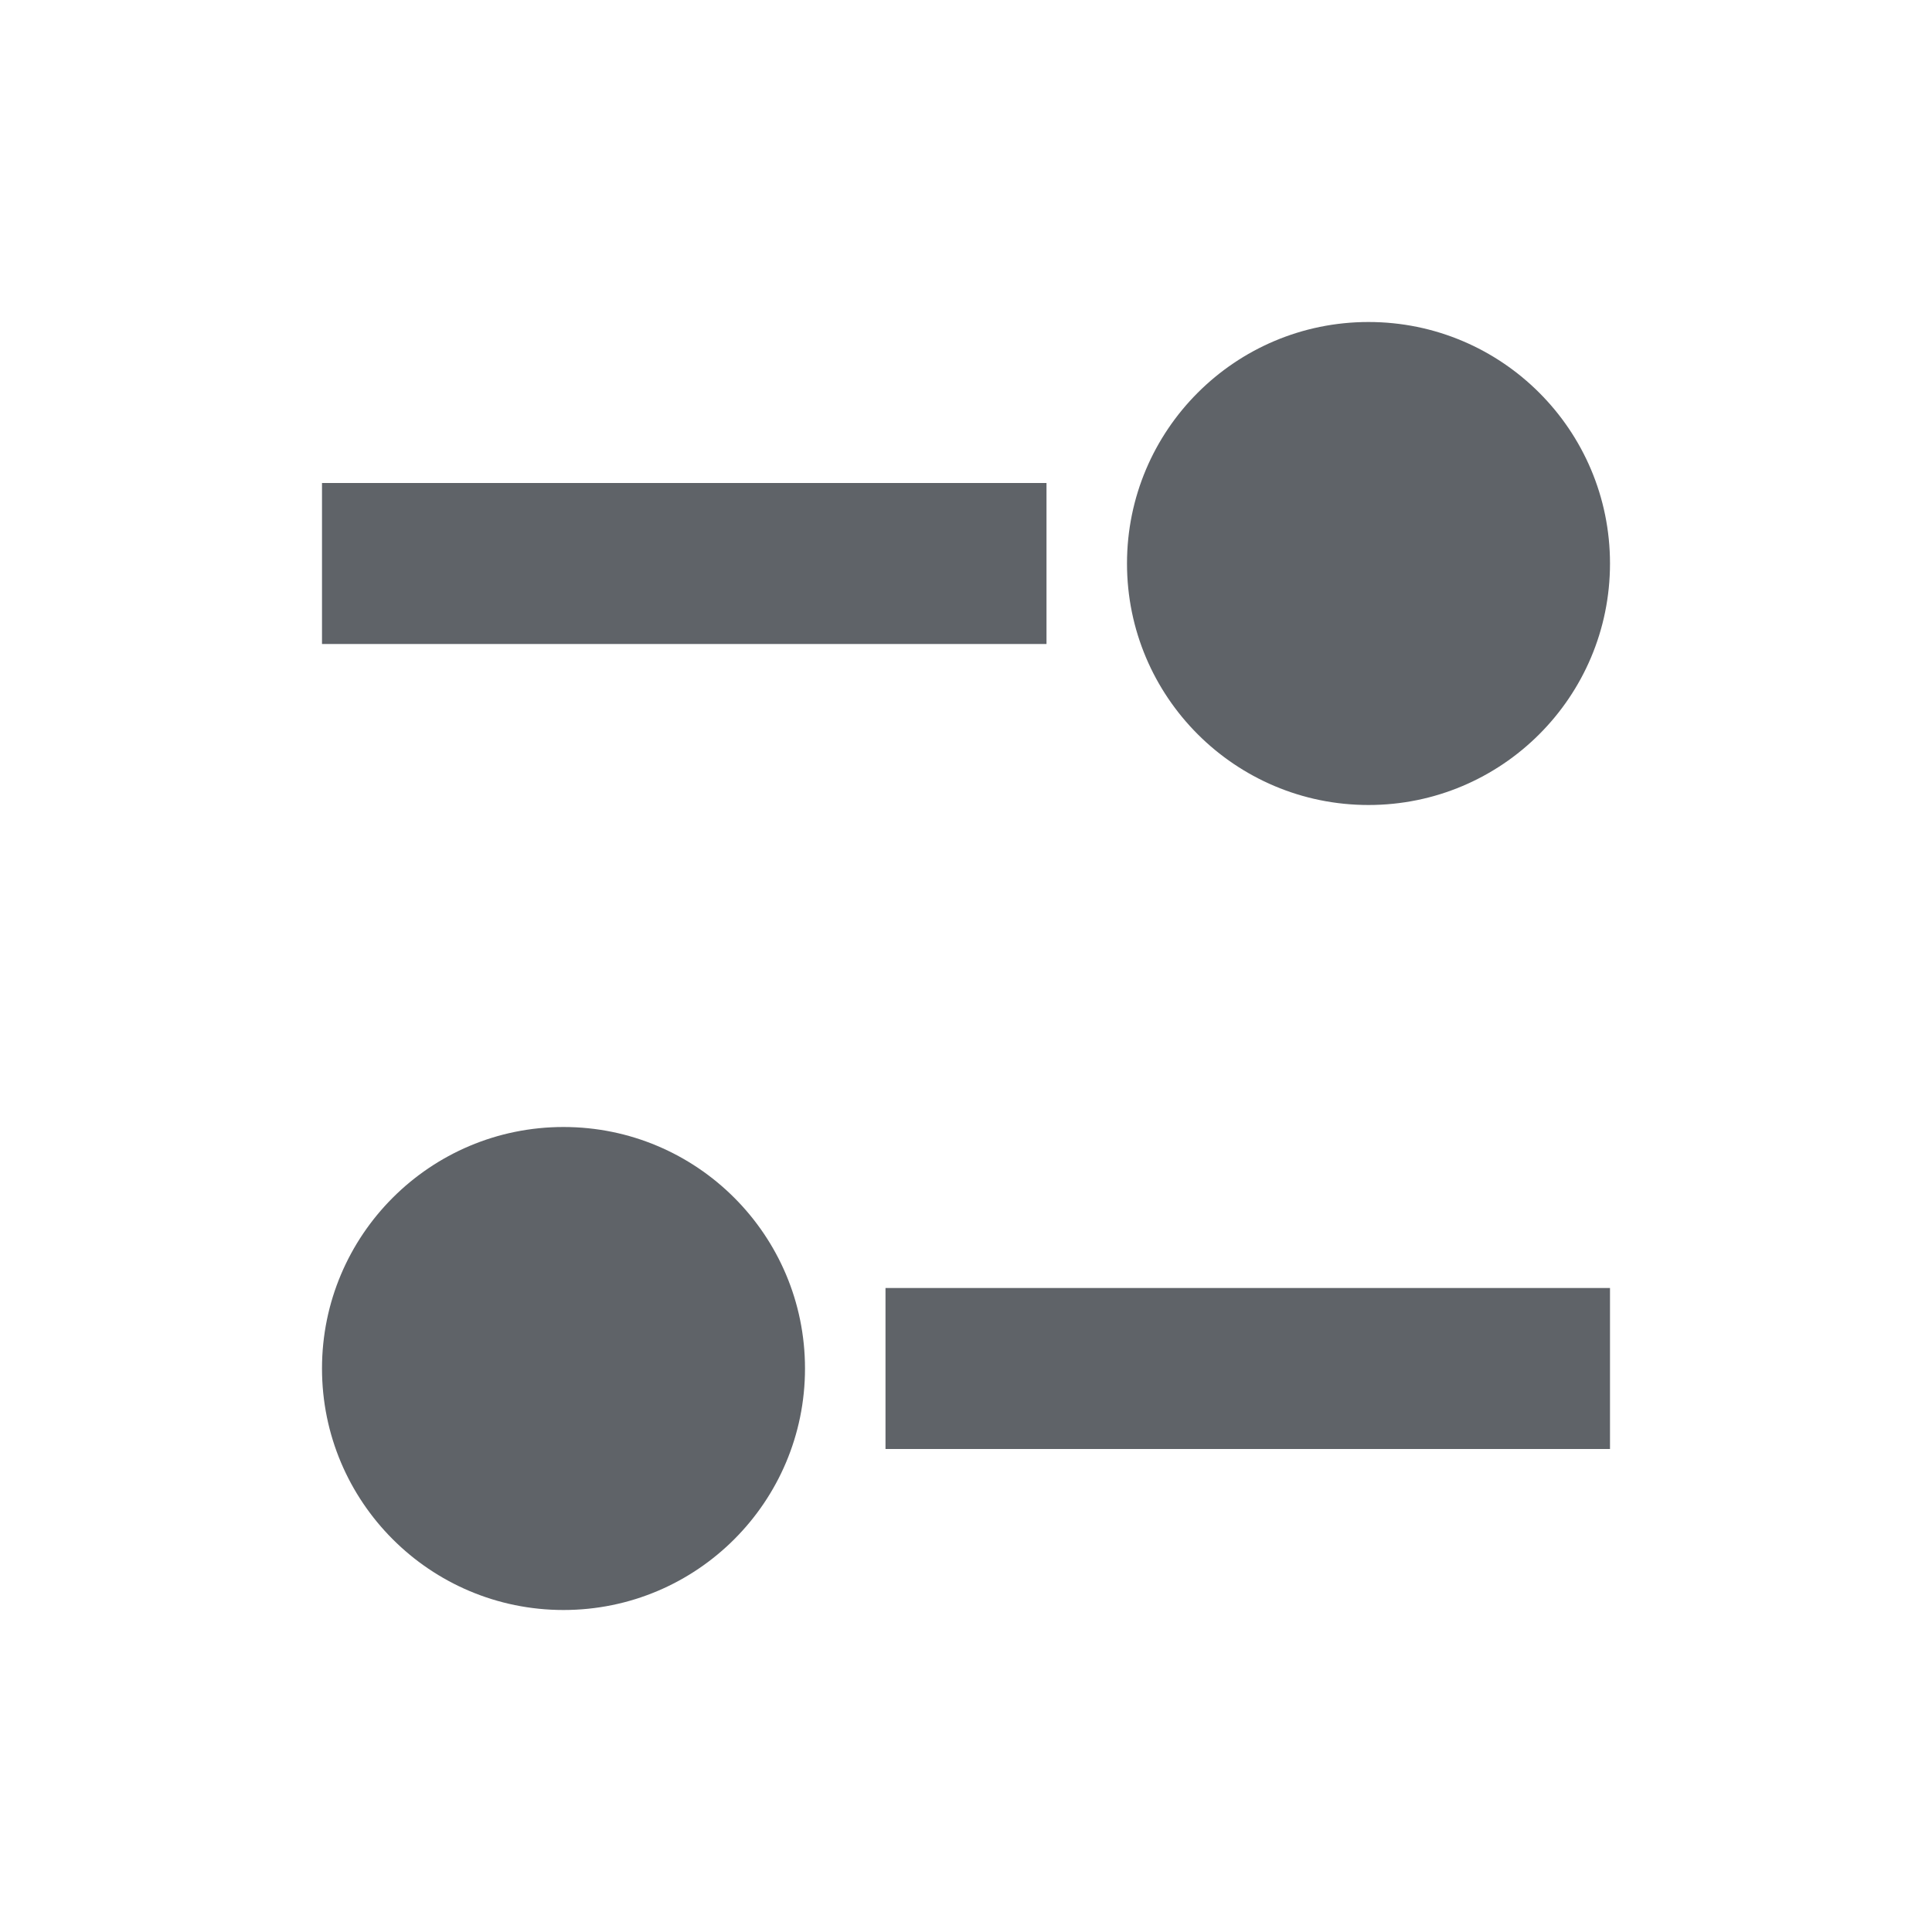
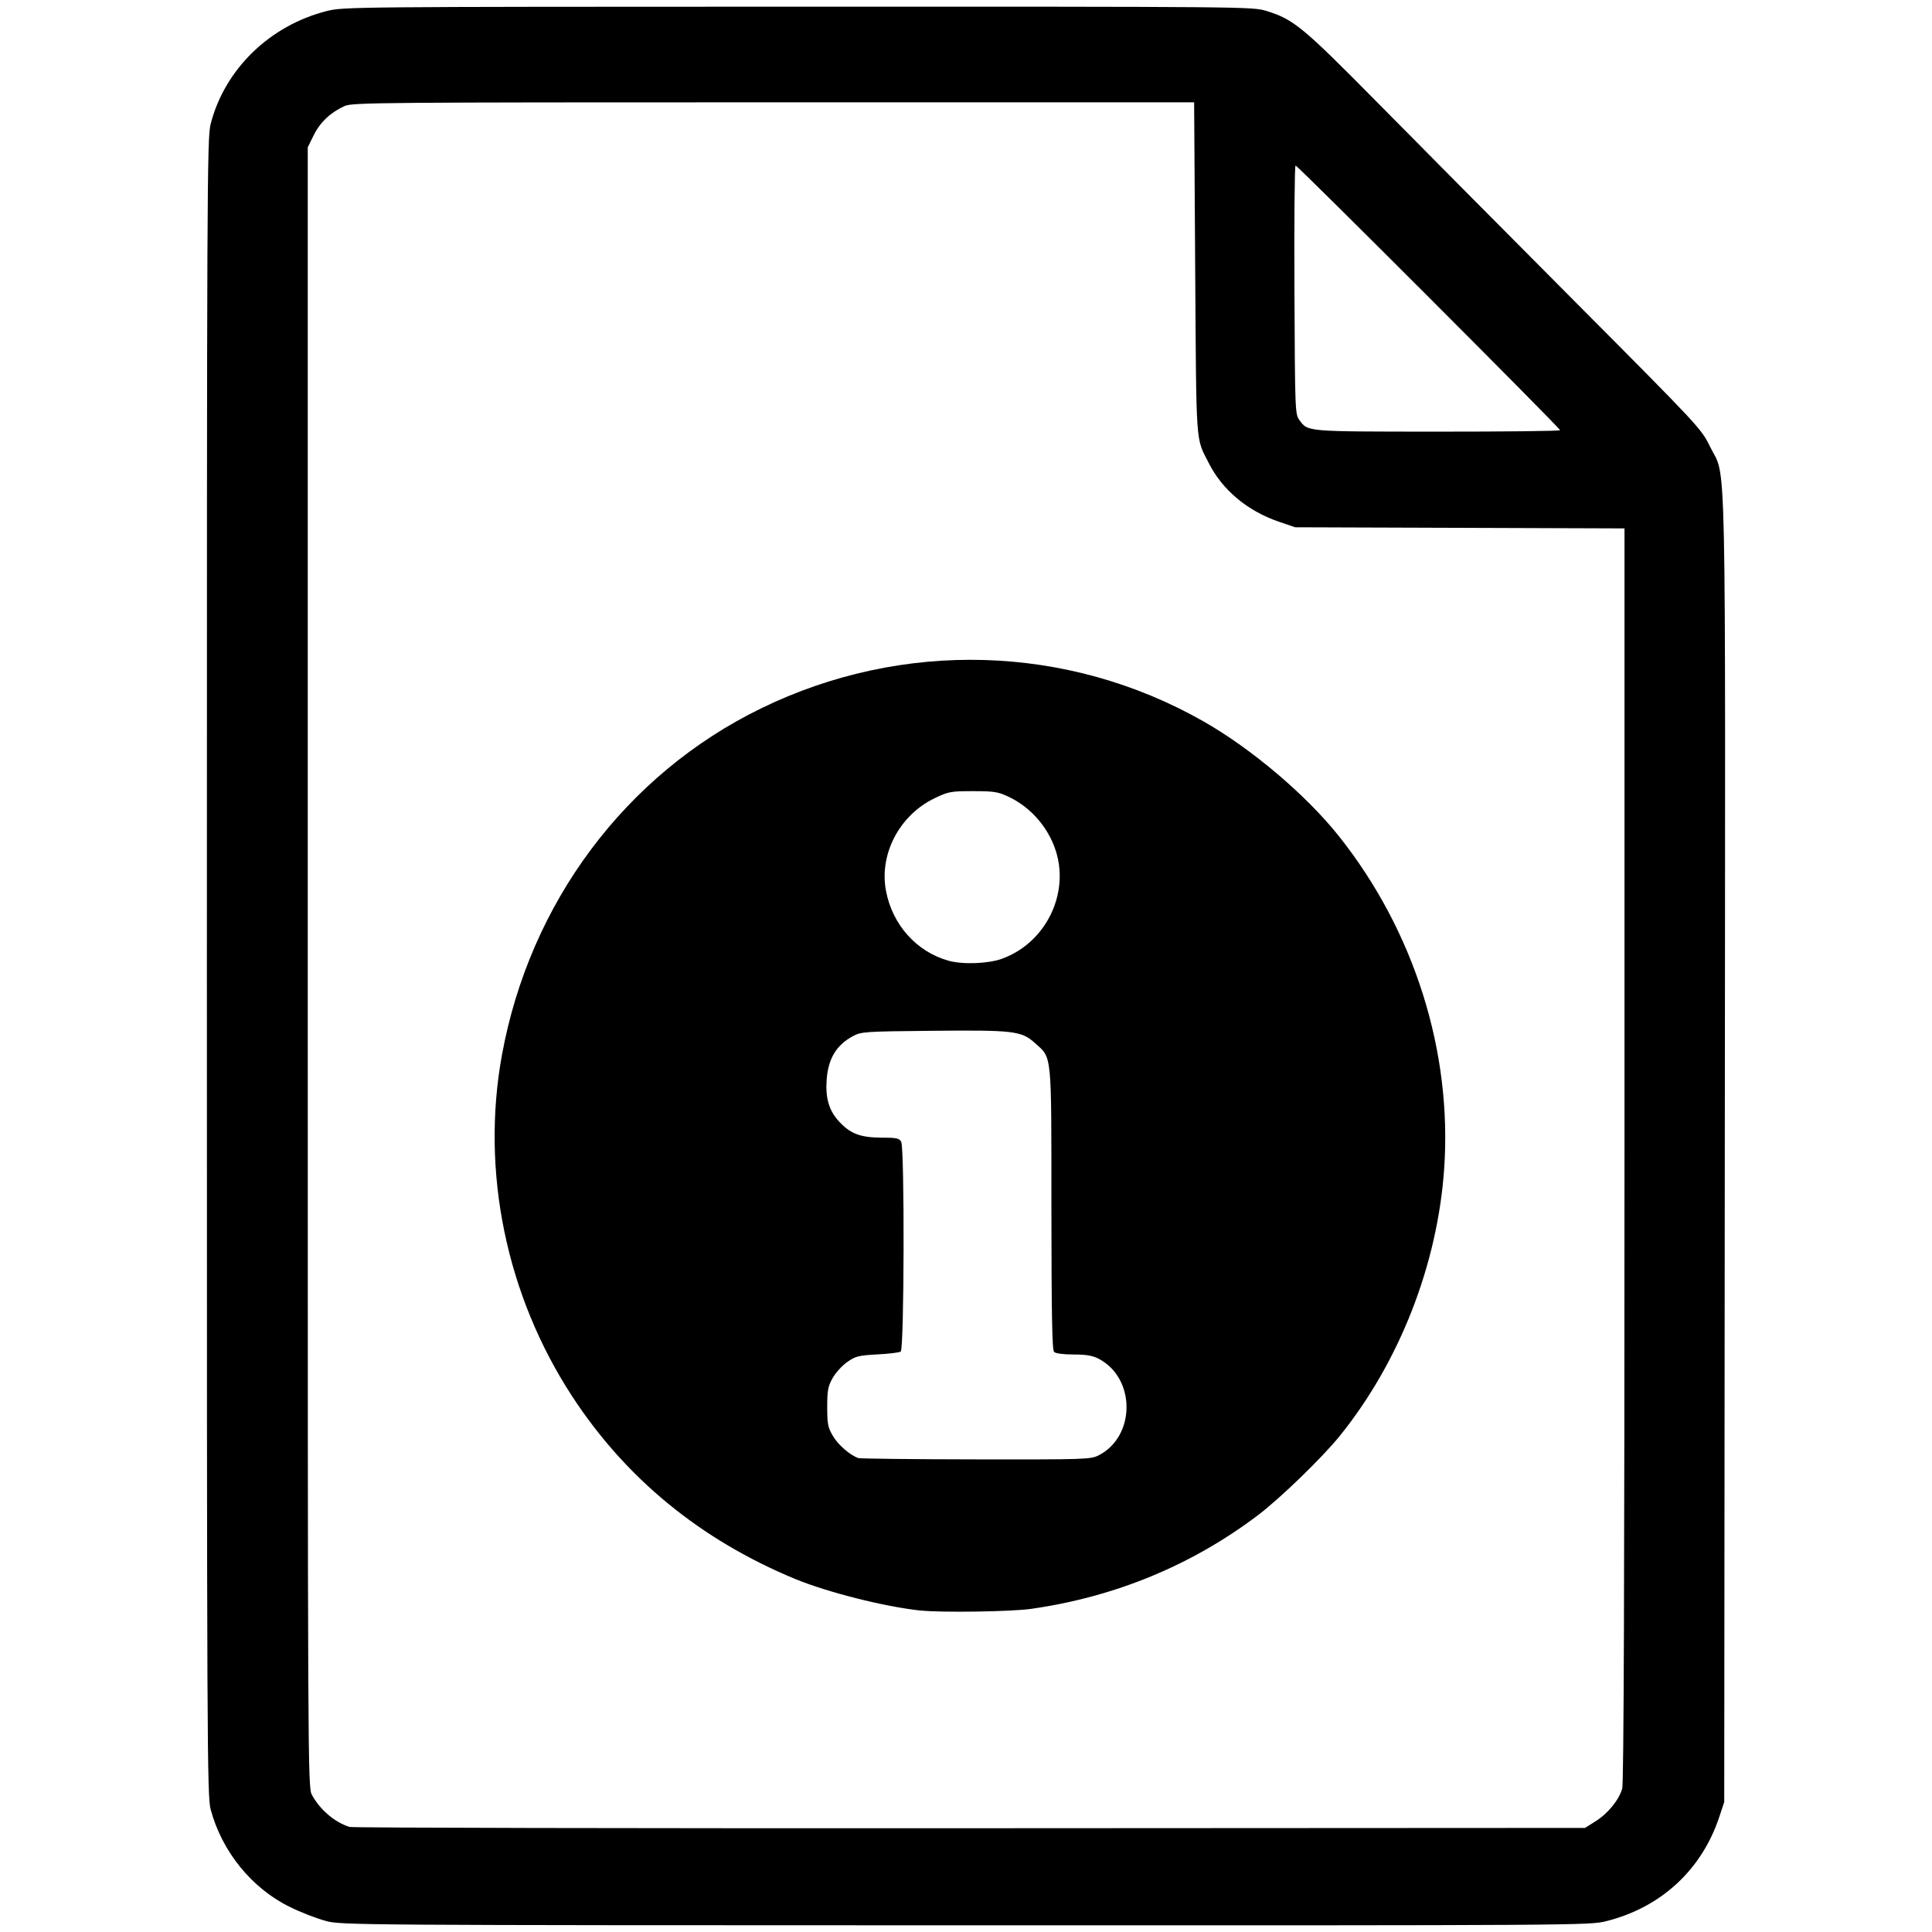
- <svg xmlns="http://www.w3.org/2000/svg" width="24" height="24" viewBox="0 0 24 24">
-   <g fill="#5F6368">
-     <path d="M4 6h9v2H4V6zm13-2a3 3 0 1 1 0 6 3 3 0 0 1 0-6zM11 16h9v2h-9v-2zM7 14a3 3 0 1 1 0 6 3 3 0 0 1 0-6z" />
+ <svg xmlns="http://www.w3.org/2000/svg" width="24" height="24" viewBox="0 0 24 24" version="1.1" id="svg1" xml:space="preserve">
+   <defs id="defs1" />
+   <g id="layer1">
+     <path style="fill:#000000;stroke-width:0.027" d="M 4.05,23.863 C 3.94,23.835 3.736,23.756 3.597,23.687 3.126,23.455 2.757,23 2.617,22.478 2.573,22.315 2.57,21.725 2.57,12.014 c 0,-9.759 0.002,-10.3 0.047,-10.475 C 2.792,0.86 3.351,0.316 4.06,0.137 4.266,0.085 4.373,0.084 9.914,0.083 c 5.561,-6.6088e-4 5.647,1.049e-4 5.815,0.052 0.343,0.106 0.45,0.195 1.39,1.147 0.485,0.492 1.587,1.602 2.448,2.467 1.553,1.561 1.566,1.575 1.676,1.8 0.206,0.424 0.191,-0.32 0.183,8.724 l -0.007,8.112 -0.062,0.187 c -0.219,0.657 -0.723,1.122 -1.402,1.293 -0.208,0.053 -0.304,0.053 -7.958,0.052 -7.568,-10e-4 -7.752,-0.003 -7.947,-0.053 z M 19.821,22.624 c 0.152,-0.094 0.292,-0.266 0.331,-0.407 0.019,-0.067 0.028,-2.601 0.028,-7.876 l 1.49e-4,-7.777 -2.046,-0.007 -2.046,-0.007 -0.204,-0.07 C 15.496,6.347 15.185,6.087 15.016,5.753 14.851,5.427 14.862,5.589 14.847,3.337 L 14.834,1.271 H 9.609 c -4.903,0 -5.232,0.003 -5.328,0.046 -0.174,0.079 -0.304,0.201 -0.383,0.361 l -0.075,0.152 V 12.015 c 0,9.878 0.001,10.187 0.05,10.278 0.098,0.185 0.286,0.346 0.47,0.402 0.037,0.011 3.505,0.018 7.707,0.016 l 7.64,-0.004 z M 11.435,20.007 C 10.982,19.958 10.279,19.78 9.874,19.613 8.703,19.128 7.774,18.366 7.108,17.346 6.288,16.09 5.972,14.553 6.235,13.107 6.58,11.214 7.772,9.619 9.456,8.799 11.215,7.942 13.262,8.002 14.948,8.96 c 0.597,0.339 1.28,0.918 1.685,1.428 0.935,1.176 1.408,2.674 1.307,4.131 -0.083,1.194 -0.556,2.401 -1.298,3.32 -0.216,0.267 -0.741,0.776 -1.015,0.983 -0.82,0.621 -1.776,1.016 -2.819,1.164 -0.244,0.035 -1.119,0.048 -1.373,0.02 z m 2.211,-1.927 c 0.465,-0.237 0.464,-0.965 -0.002,-1.203 -0.074,-0.038 -0.156,-0.051 -0.309,-0.051 -0.127,0 -0.222,-0.013 -0.241,-0.032 -0.024,-0.024 -0.032,-0.457 -0.033,-1.78 -6.59e-4,-1.968 0.01,-1.864 -0.206,-2.058 -0.166,-0.15 -0.263,-0.161 -1.273,-0.151 -0.841,0.008 -0.884,0.011 -0.986,0.066 -0.207,0.111 -0.308,0.28 -0.327,0.542 -0.016,0.228 0.028,0.378 0.148,0.512 0.142,0.157 0.267,0.206 0.531,0.207 0.189,5.03e-4 0.223,0.007 0.247,0.052 0.043,0.081 0.038,2.578 -0.006,2.606 -0.018,0.012 -0.15,0.028 -0.292,0.035 -0.233,0.013 -0.27,0.022 -0.373,0.095 -0.063,0.044 -0.145,0.134 -0.181,0.199 -0.057,0.102 -0.067,0.152 -0.067,0.359 0,0.212 0.008,0.254 0.072,0.362 0.065,0.11 0.21,0.236 0.315,0.273 0.022,0.007 0.679,0.015 1.461,0.016 1.362,0.002 1.425,-5.3e-5 1.523,-0.05 z m -1.198,-6.171 c 0.447,-0.16 0.745,-0.617 0.714,-1.097 -0.025,-0.382 -0.276,-0.746 -0.634,-0.915 -0.13,-0.061 -0.18,-0.069 -0.44,-0.069 -0.275,0 -0.305,0.005 -0.474,0.086 -0.436,0.207 -0.693,0.69 -0.609,1.147 0.078,0.424 0.378,0.761 0.777,0.873 0.176,0.05 0.492,0.038 0.666,-0.024 z m 6.932,-6.565 c 0,-0.026 -3.26,-3.288 -3.286,-3.288 -0.012,0 -0.018,0.695 -0.014,1.544 0.007,1.52 0.008,1.546 0.063,1.62 0.107,0.144 0.069,0.141 1.71,0.142 0.839,2.203e-4 1.526,-0.007 1.526,-0.018 z" id="path1" />
  </g>
</svg>
